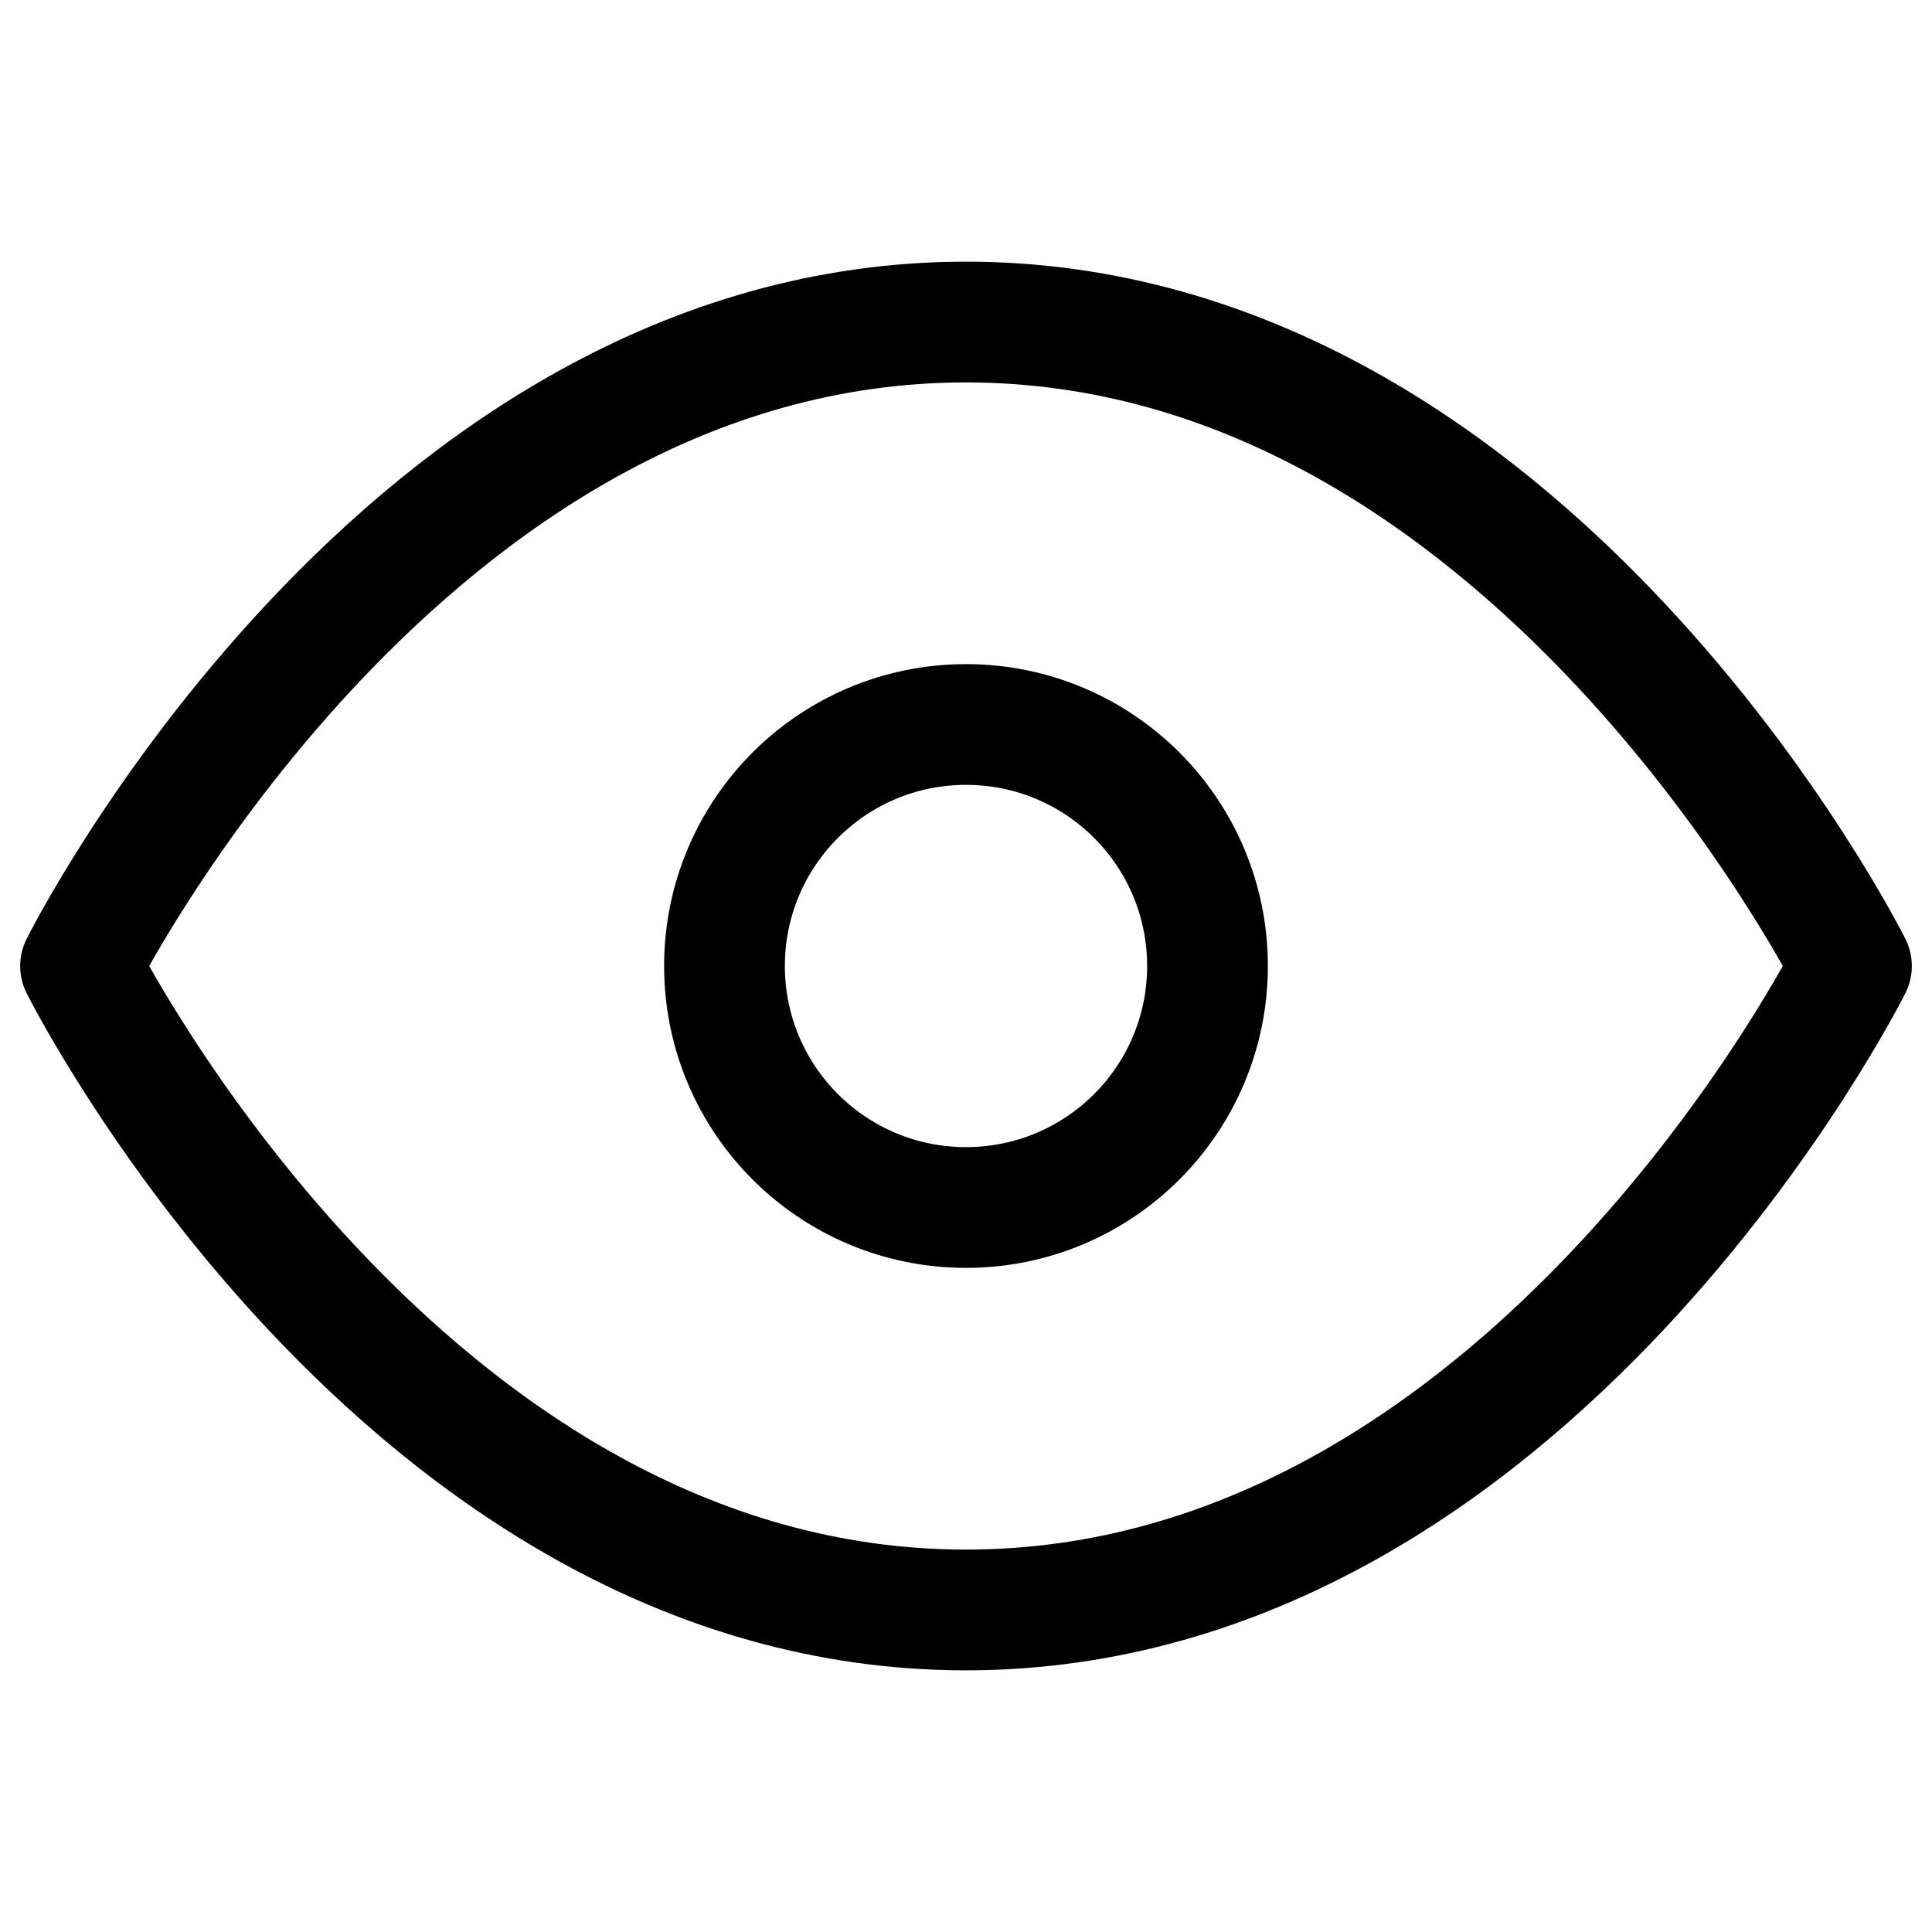
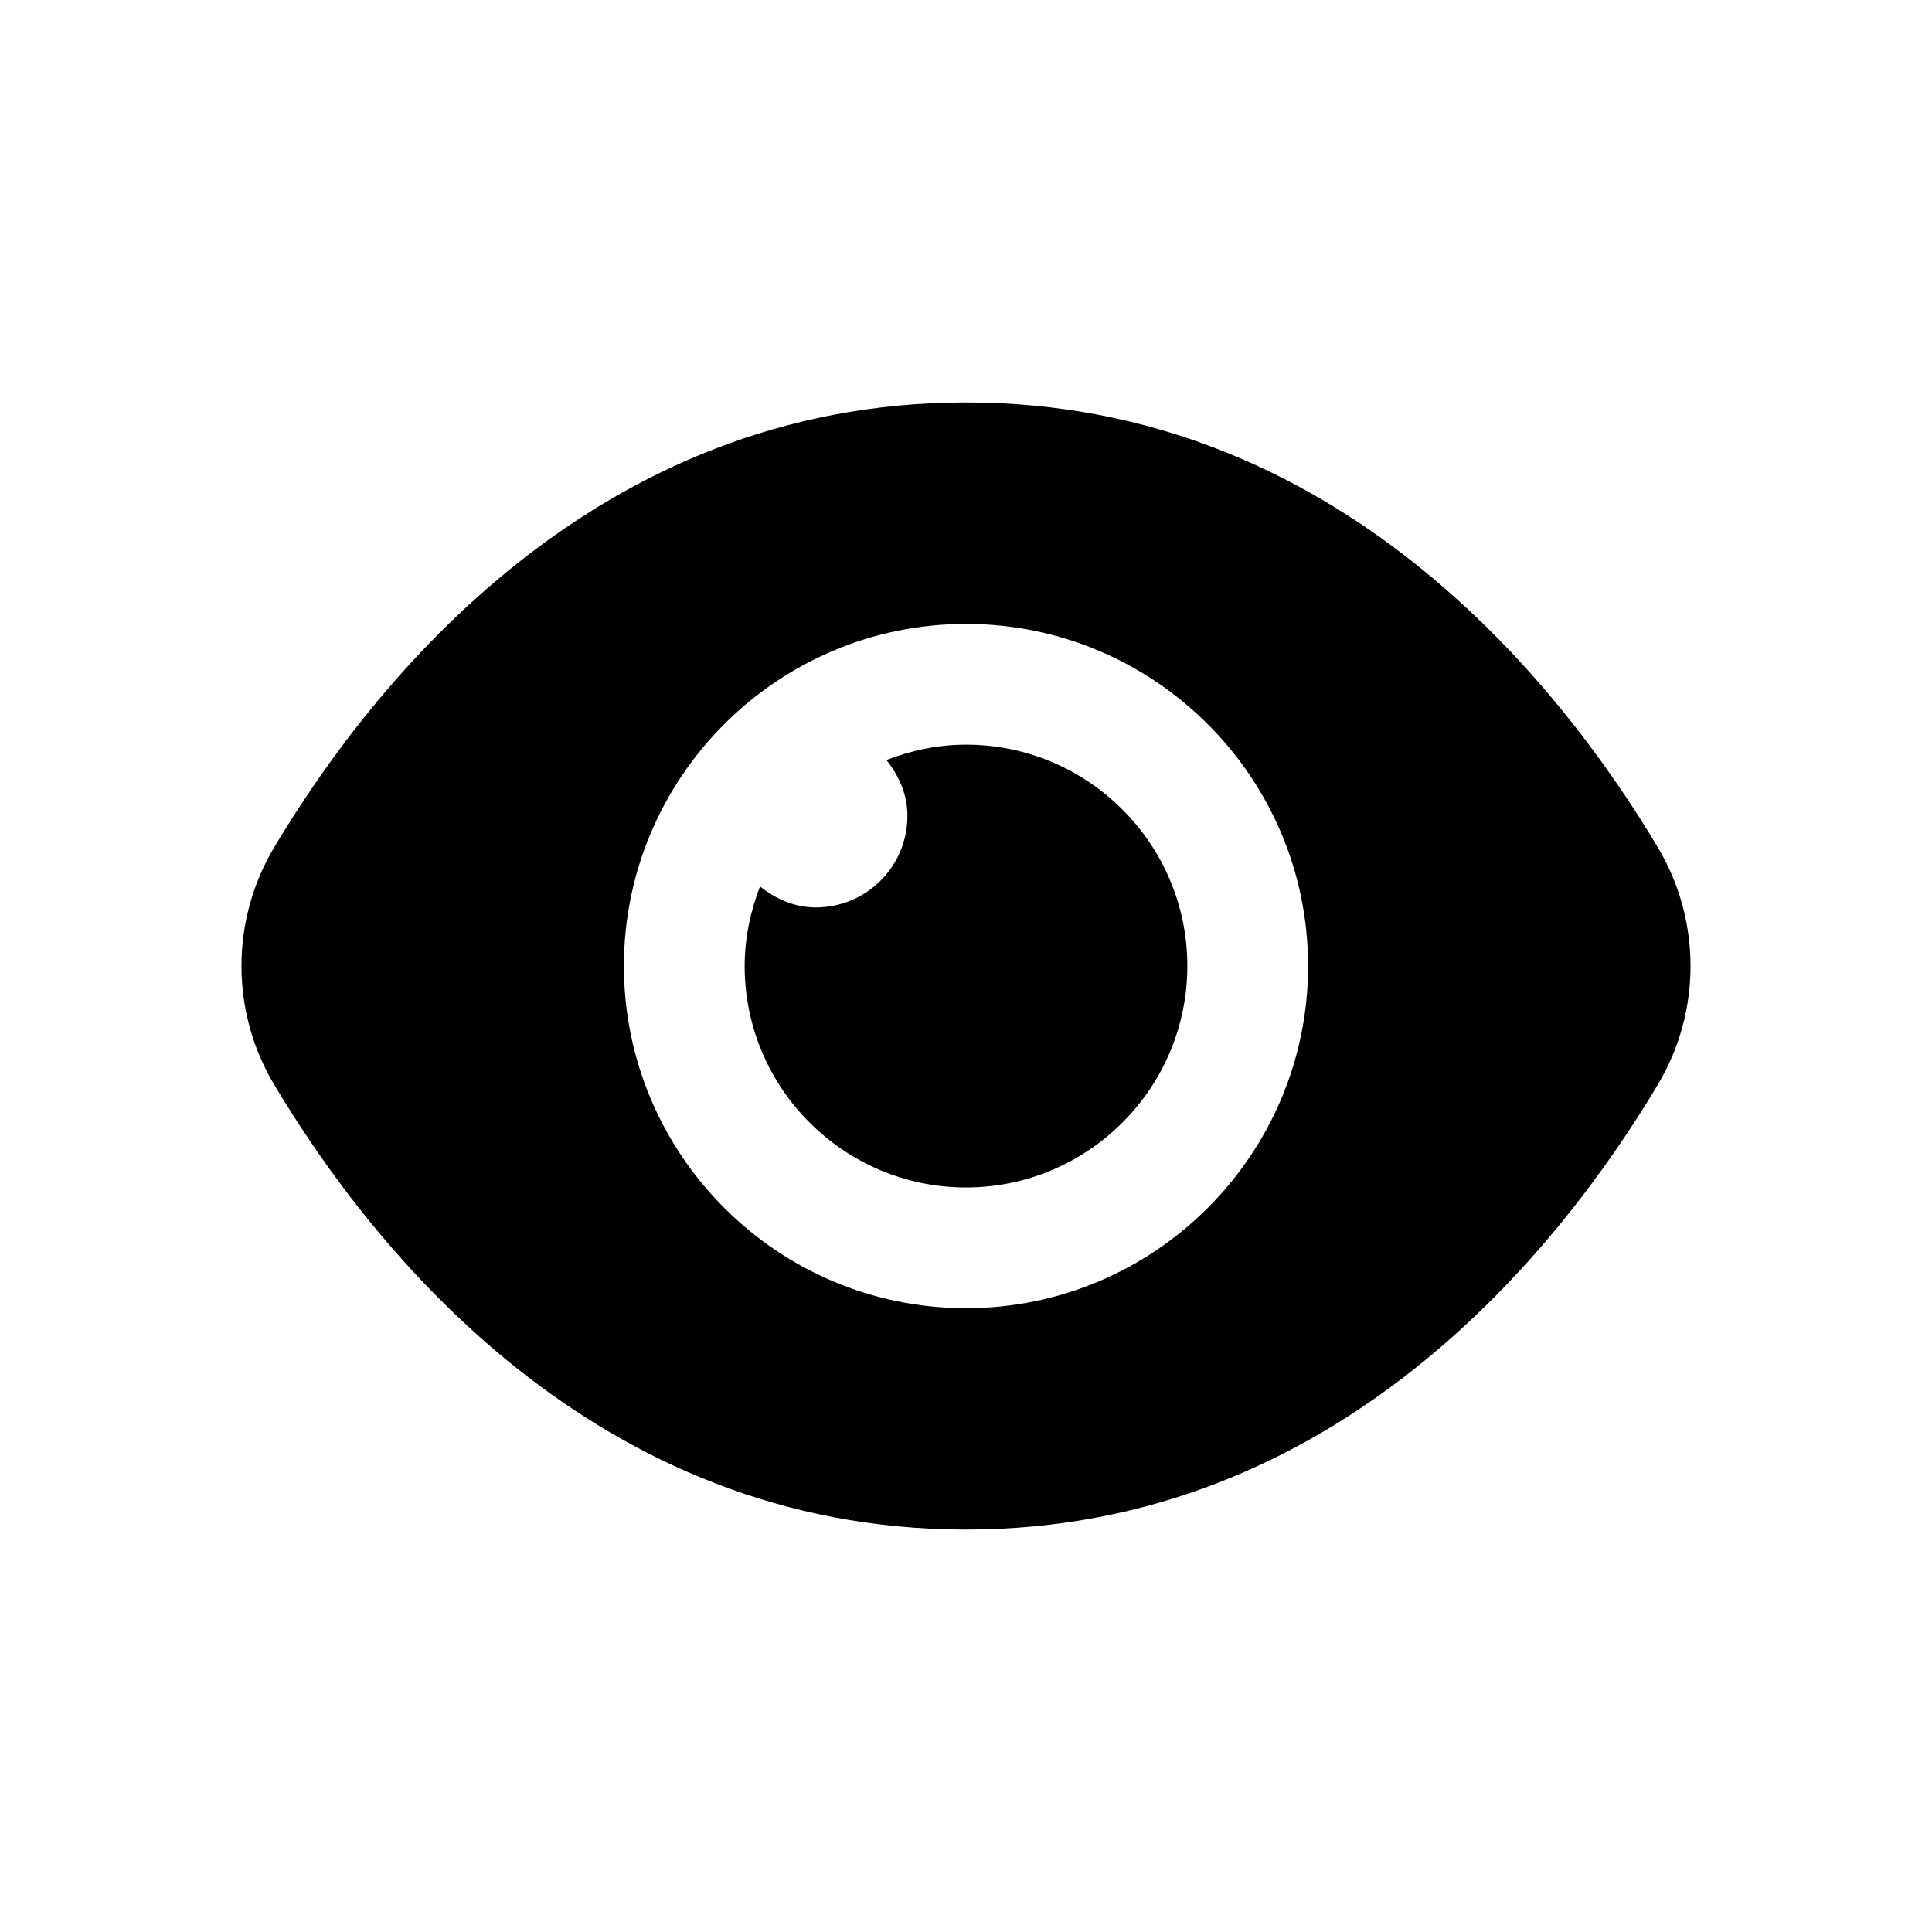
<svg xmlns="http://www.w3.org/2000/svg" width="16" height="16" viewBox="0 0 16 16" fill="none">
-   <path d="M0.667 8C0.667 8 3.333 2.667 8 2.667C12.667 2.667 15.333 8 15.333 8C15.333 8 12.667 13.333 8 13.333C3.333 13.333 0.667 8 0.667 8Z" stroke="currentColor" stroke-linecap="round" stroke-linejoin="round" />
-   <path d="M8 10C9.105 10 10 9.105 10 8C10 6.895 9.105 6 8 6C6.895 6 6 6.895 6 8C6 9.105 6.895 10 8 10Z" stroke="currentColor" stroke-linecap="round" stroke-linejoin="round" />
+   <path d="M9.833 8C9.833 9.011 9.011 9.834 8 9.834C6.989 9.834 6.167 9.011 6.167 8C6.167 7.768 6.215 7.547 6.294 7.341C6.423 7.444 6.579 7.515 6.757 7.515C7.175 7.515 7.515 7.175 7.515 6.757C7.515 6.579 7.444 6.423 7.341 6.294C7.547 6.215 7.767 6.167 8 6.167C9.011 6.167 9.833 6.989 9.833 8ZM13.728 8.985C12.91 10.354 11.073 12.667 8 12.667C4.927 12.667 3.09 10.354 2.272 8.985C1.909 8.378 1.909 7.622 2.272 7.015C3.09 5.646 4.927 3.333 8 3.333C11.073 3.333 12.91 5.646 13.728 7.015C14.091 7.622 14.091 8.378 13.728 8.985ZM10.833 8C10.833 6.438 9.563 5.167 8 5.167C6.437 5.167 5.167 6.438 5.167 8C5.167 9.562 6.437 10.834 8 10.834C9.563 10.834 10.833 9.562 10.833 8Z" fill="currentColor" />
</svg>
